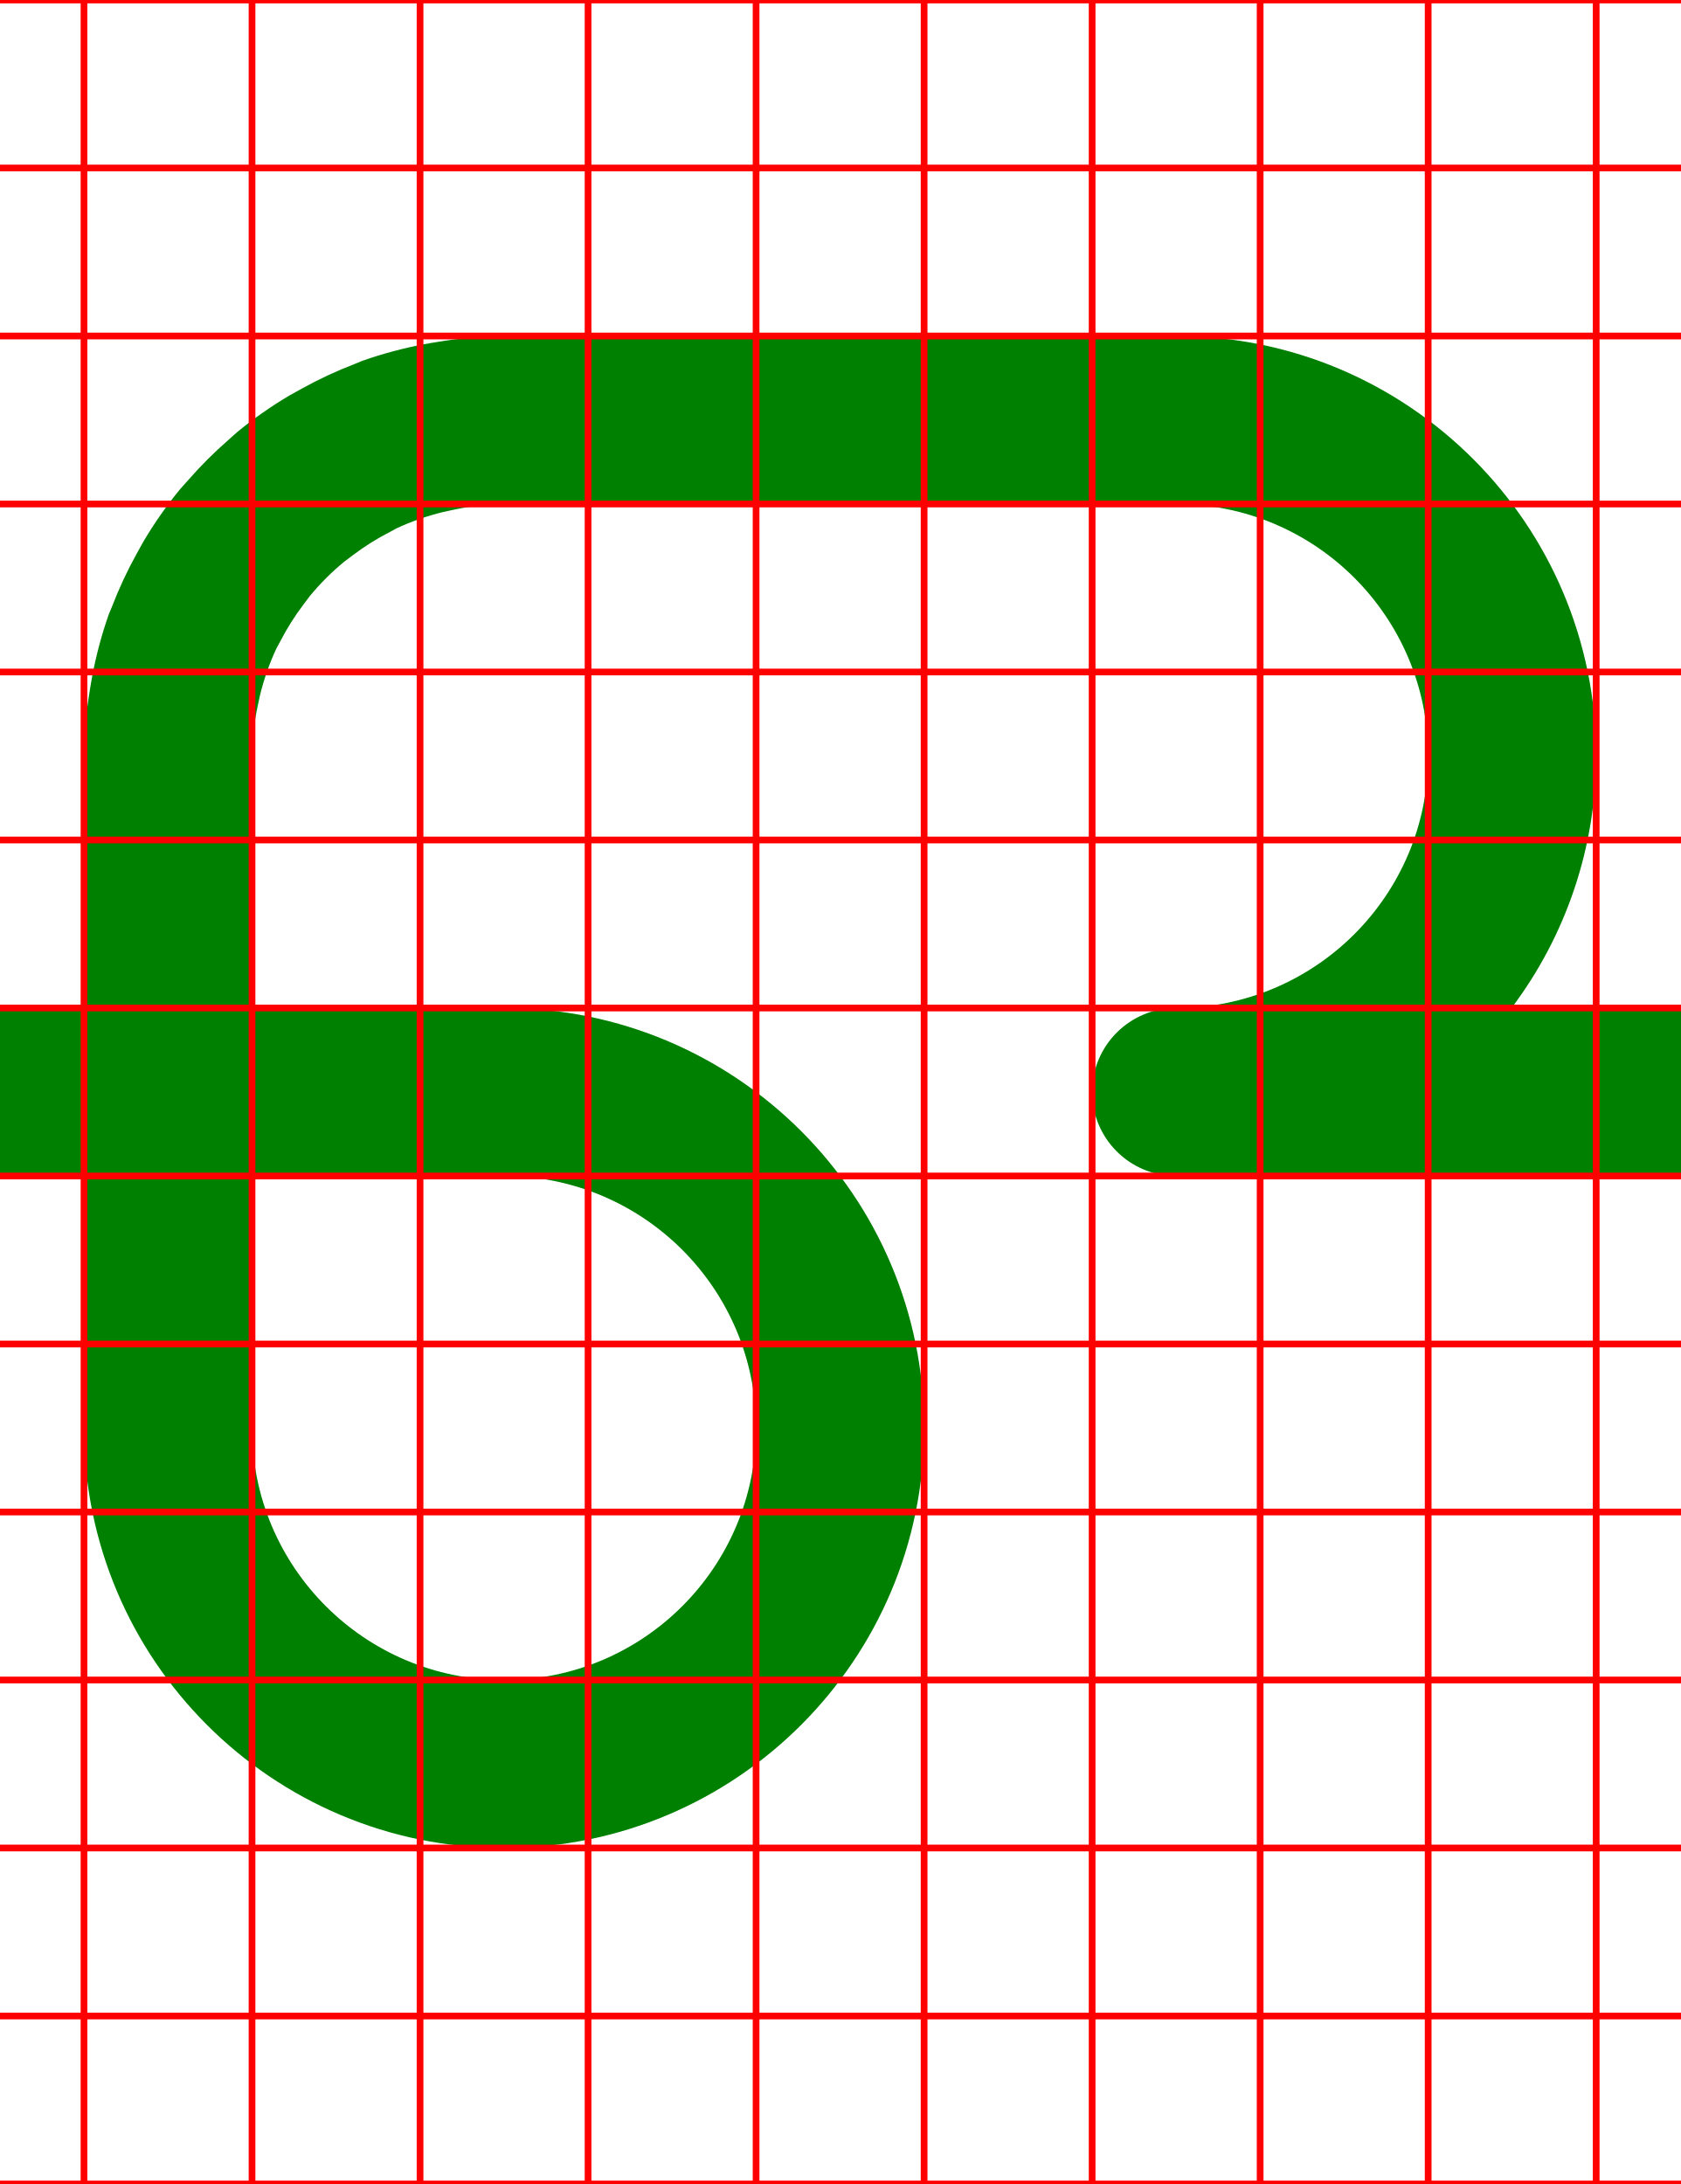
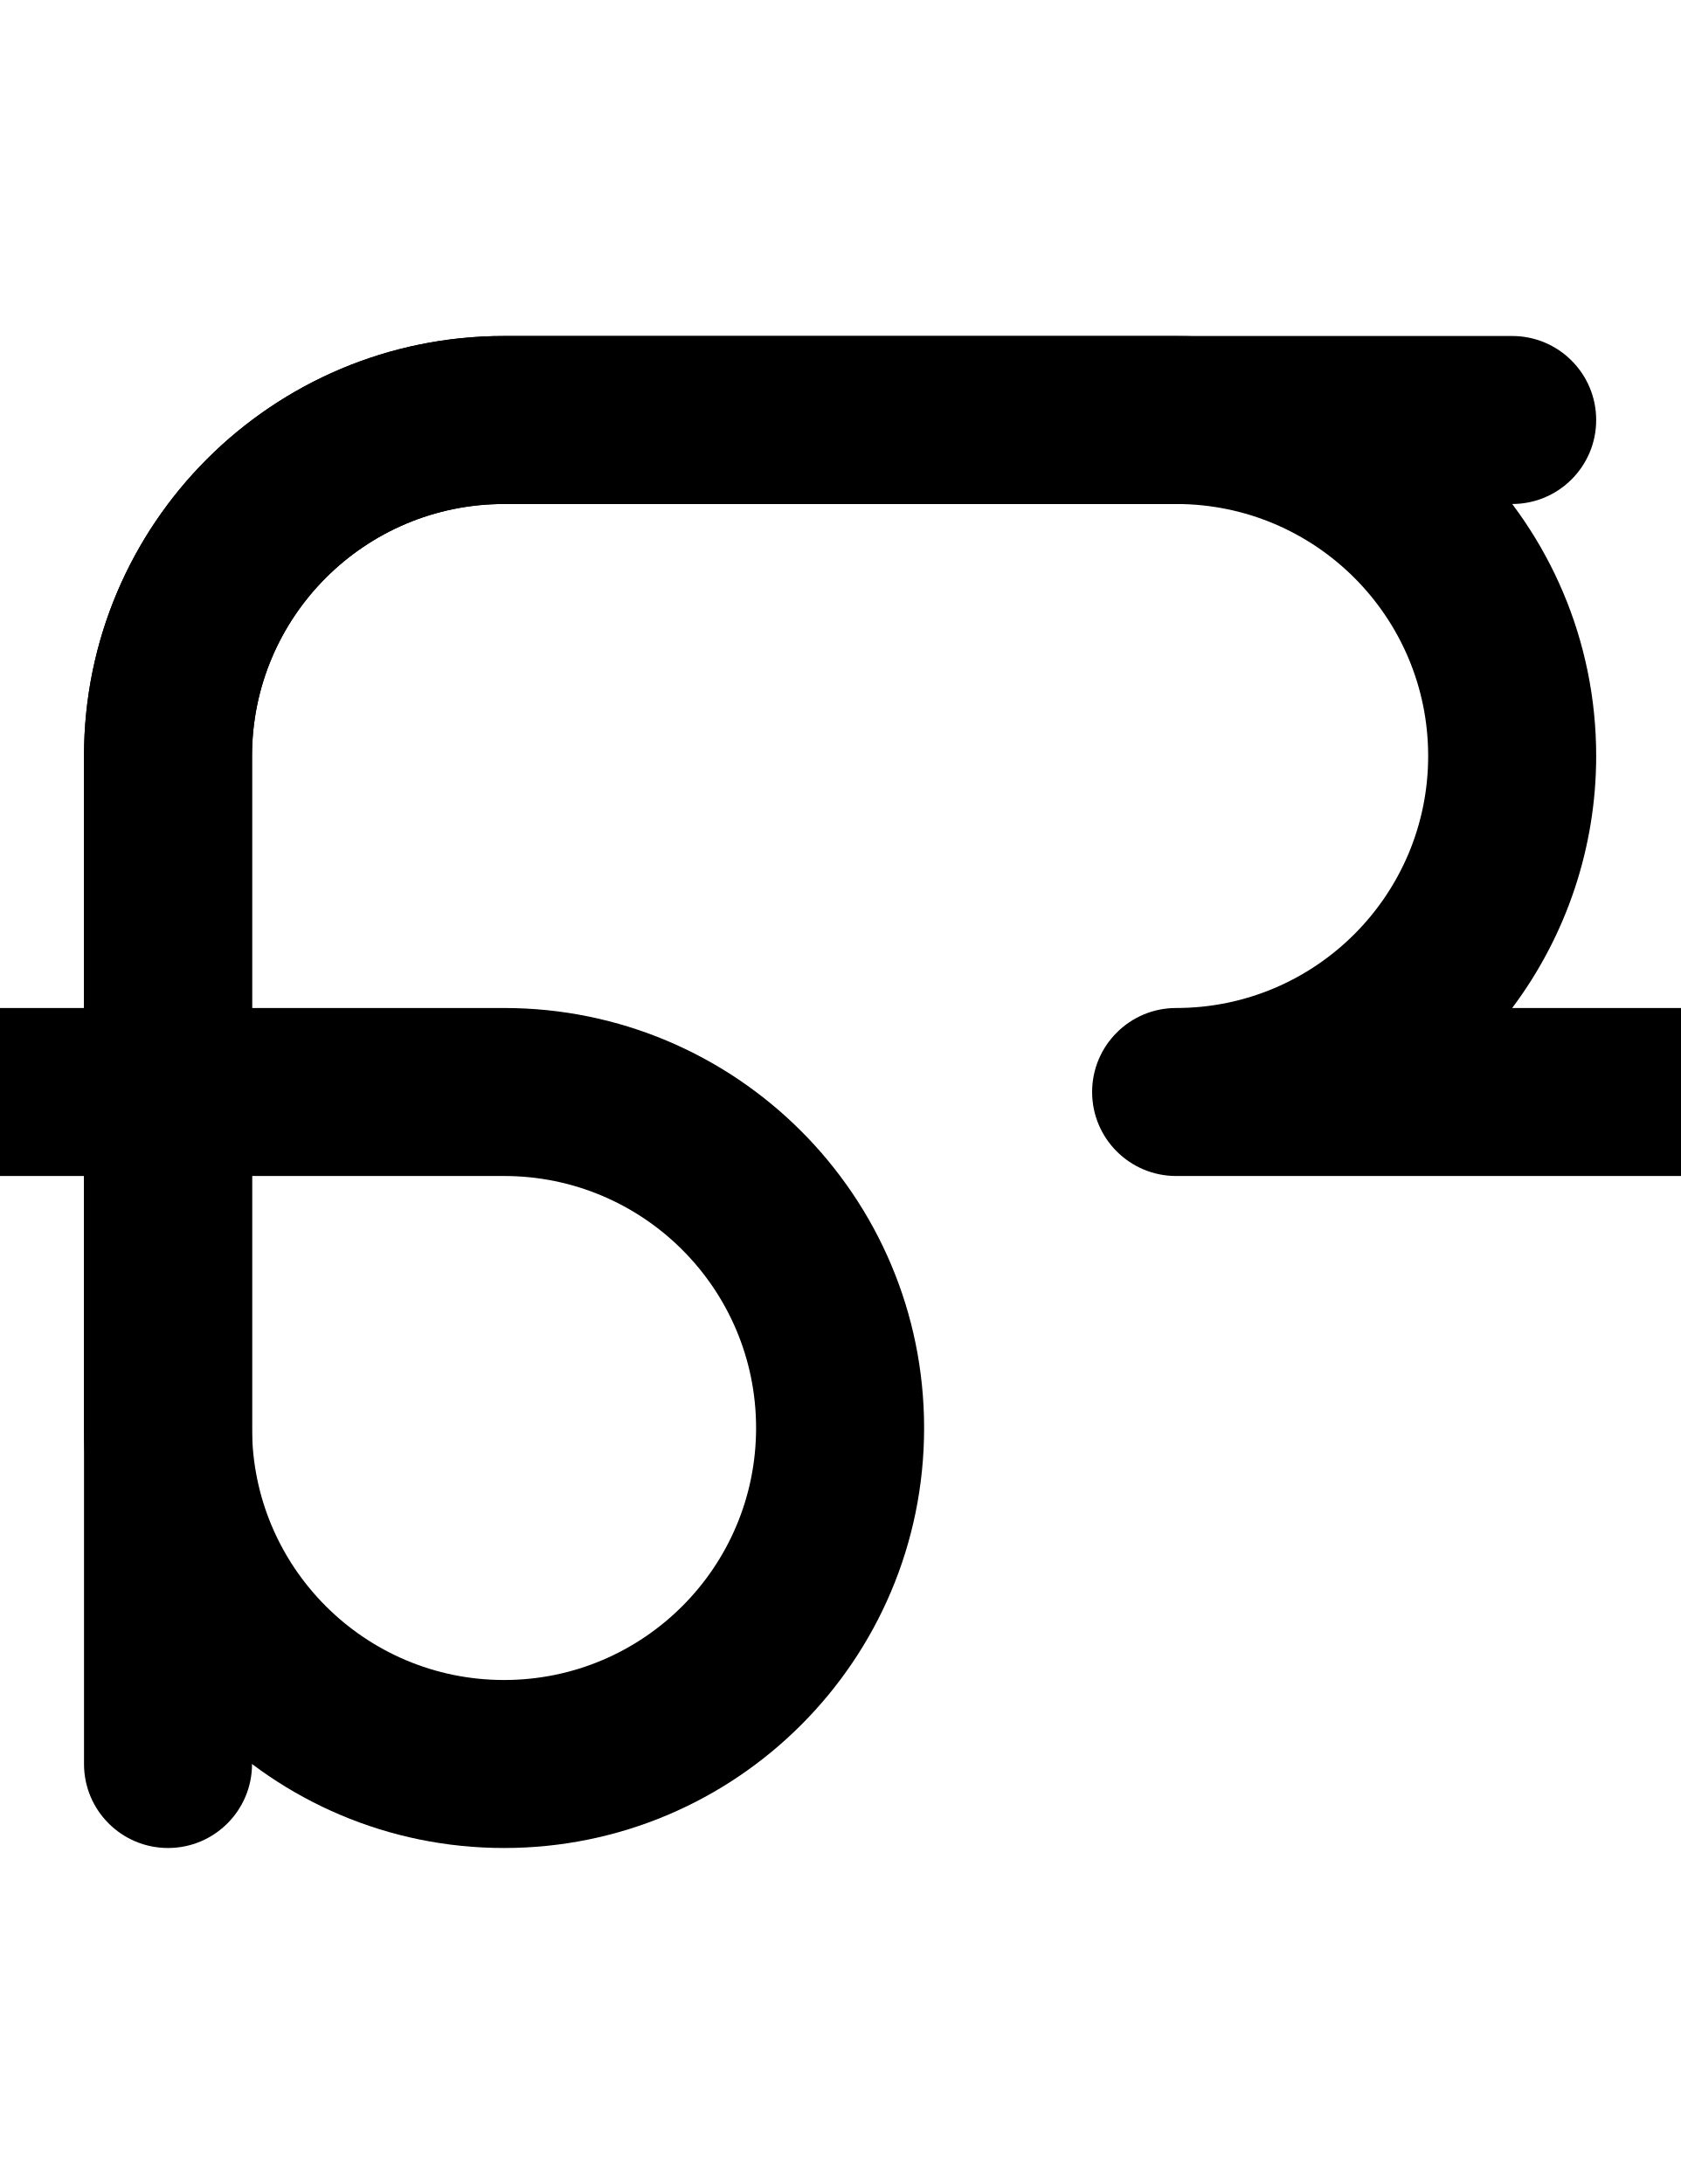
<svg xmlns="http://www.w3.org/2000/svg" width="500" height="650">
-   <path fill="green" d="M 150 100 A 125 125 0 0 0 130.689 101.689 A 125 125 0 0 0 126.279 102.439 A 125 125 0 0 0 107.811 107.391 L 105.66 108.279 A 125 125 0 0 0 89.82 115.66 A 125 125 0 0 0 86.141 117.699 A 125 125 0 0 0 70.6 128.58 A 125 125 0 0 0 67.939 130.961 A 125 125 0 0 0 55.961 142.939 A 125 125 0 0 0 53.58 145.6 A 125 125 0 0 0 42.699 161.141 A 125 125 0 0 0 40.66 164.82 A 125 125 0 0 0 33.279 180.66 L 32.381 182.811 A 125 125 0 0 0 27.439 201.279 A 125 125 0 0 0 26.689 205.68 A 125 125 0 0 0 25 225 L 25 300 L 0 300 A 25 25 0 0 0 -25 325 A 25 25 0 0 0 0 350 L 25 350 L 25 425 A 125 125 0 0 0 150 550 A 125 125 0 0 0 275 425 A 125 125 0 0 0 150 300 L 75 300 L 75 225 A 75 75 0 0 1 76.68 210.131 A 75 75 0 0 1 77.381 206.869 A 75 75 0 0 1 82.25 193 L 83.25 191.17 A 75 75 0 0 1 90.359 179.85 A 75 75 0 0 1 92.141 177.471 A 75 75 0 0 1 102.48 167.131 A 75 75 0 0 1 104.859 165.35 A 75 75 0 0 1 116.18 158.24 L 118.01 157.24 A 75 75 0 0 1 131.881 152.381 A 75 75 0 0 1 135.141 151.68 A 75 75 0 0 1 150 150 L 350 150 A 75 75 0 0 1 425 225 A 75 75 0 0 1 350 300 A 25 25 0 0 0 325 325 A 25 25 0 0 0 350 350 L 500 350 A 25 25 0 0 0 525 325 A 25 25 0 0 0 500 300 L 449.811 300 A 125 125 0 0 0 475 225 A 125 125 0 0 0 350 100 L 150 100 z M 75 350 L 150 350 A 75 75 0 0 1 225 425 A 75 75 0 0 1 150 500 A 75 75 0 0 1 75 425 L 75 350 z " />
-   <path d="M0-.5v1h24.5v49H0v1h24.5v49H0v1h24.5v49H0v1h24.5v49H0v1h24.5v49H0v1h24.5v49H0v1h24.5v49H0v1h24.5v49H0v1h24.5v49H0v1h24.5v49H0v1h24.5v49H0v1h24.5v49H0v1h24.5v49H0v1h500v-1h-24.5v-49H500v-1h-24.5v-49H500v-1h-24.5v-49H500v-1h-24.5v-49H500v-1h-24.5v-49H500v-1h-24.5v-49H500v-1h-24.5v-49H500v-1h-24.5v-49H500v-1h-24.5v-49H500v-1h-24.5v-49H500v-1h-24.5v-49H500v-1h-24.5v-49H500v-1h-24.5V.5H500v-1zm25.5 1h49v49h-49zm50 0h49v49h-49zm50 0h49v49h-49zm50 0h49v49h-49zm50 0h49v49h-49zm50 0h49v49h-49zm50 0h49v49h-49zm50 0h49v49h-49zm50 0h49v49h-49zm-400 50h49v49h-49zm50 0h49v49h-49zm50 0h49v49h-49zm50 0h49v49h-49zm50 0h49v49h-49zm50 0h49v49h-49zm50 0h49v49h-49zm50 0h49v49h-49zm50 0h49v49h-49zm-400 50h49v49h-49zm50 0h49v49h-49zm50 0h49v49h-49zm50 0h49v49h-49zm50 0h49v49h-49zm50 0h49v49h-49zm50 0h49v49h-49zm50 0h49v49h-49zm50 0h49v49h-49zm-400 50h49v49h-49zm50 0h49v49h-49zm50 0h49v49h-49zm50 0h49v49h-49zm50 0h49v49h-49zm50 0h49v49h-49zm50 0h49v49h-49zm50 0h49v49h-49zm50 0h49v49h-49zm-400 50h49v49h-49zm50 0h49v49h-49zm50 0h49v49h-49zm50 0h49v49h-49zm50 0h49v49h-49zm50 0h49v49h-49zm50 0h49v49h-49zm50 0h49v49h-49zm50 0h49v49h-49zm-400 50h49v49h-49zm50 0h49v49h-49zm50 0h49v49h-49zm50 0h49v49h-49zm50 0h49v49h-49zm50 0h49v49h-49zm50 0h49v49h-49zm50 0h49v49h-49zm50 0h49v49h-49zm-400 50h49v49h-49zm50 0h49v49h-49zm50 0h49v49h-49zm50 0h49v49h-49zm50 0h49v49h-49zm50 0h49v49h-49zm50 0h49v49h-49zm50 0h49v49h-49zm50 0h49v49h-49zm-400 50h49v49h-49zm50 0h49v49h-49zm50 0h49v49h-49zm50 0h49v49h-49zm50 0h49v49h-49zm50 0h49v49h-49zm50 0h49v49h-49zm50 0h49v49h-49zm50 0h49v49h-49zm-400 50h49v49h-49zm50 0h49v49h-49zm50 0h49v49h-49zm50 0h49v49h-49zm50 0h49v49h-49zm50 0h49v49h-49zm50 0h49v49h-49zm50 0h49v49h-49zm50 0h49v49h-49zm-400 50h49v49h-49zm50 0h49v49h-49zm50 0h49v49h-49zm50 0h49v49h-49zm50 0h49v49h-49zm50 0h49v49h-49zm50 0h49v49h-49zm50 0h49v49h-49zm50 0h49v49h-49zm-400 50h49v49h-49zm50 0h49v49h-49zm50 0h49v49h-49zm50 0h49v49h-49zm50 0h49v49h-49zm50 0h49v49h-49zm50 0h49v49h-49zm50 0h49v49h-49zm50 0h49v49h-49zm-400 50h49v49h-49zm50 0h49v49h-49zm50 0h49v49h-49zm50 0h49v49h-49zm50 0h49v49h-49zm50 0h49v49h-49zm50 0h49v49h-49zm50 0h49v49h-49zm50 0h49v49h-49zm-400 50h49v49h-49zm50 0h49v49h-49zm50 0h49v49h-49zm50 0h49v49h-49zm50 0h49v49h-49zm50 0h49v49h-49zm50 0h49v49h-49zm50 0h49v49h-49zm50 0h49v49h-49z" style="fill:none;stroke:red;" />
+   <path d="M 50,550 A 25,25 0 0 1 25,525 V 225 A 125,125 0 0 1 150,100 h 200 a 125,125 0 0 1 125,125 125,125 0 0 1 -25,75 h 50 a 25,25 0 0 1 25,25 25,25 0 0 1 -25,25 H 350 a 25,25 0 0 1 -25,-25 25,25 0 0 1 25,-25 75,75 0 0 0 75,-75 75,75 0 0 0 -75,-75 H 150 a 75,75 0 0 0 -75,75 v 300 a 25,25 0 0 1 -25,25 z" />
+   <path d="M 150 100 A 125 125 0 0 0 25 225 L 25 300 L 0 300 A 25 25 0 0 0 -25 325 A 25 25 0 0 0 0 350 L 25 350 L 25 425 A 125 125 0 0 0 150 550 A 125 125 0 0 0 275 425 A 125 125 0 0 0 150 300 L 75 300 L 75 225 A 75 75 0 0 1 150 150 L 450 150 A 25 25 0 0 0 475 125 A 25 25 0 0 0 450 100 L 150 100 z M 75 350 L 150 350 A 75 75 0 0 1 225 425 A 75 75 0 0 1 150 500 A 75 75 0 0 1 75 425 L 75 350 z " />
</svg>
